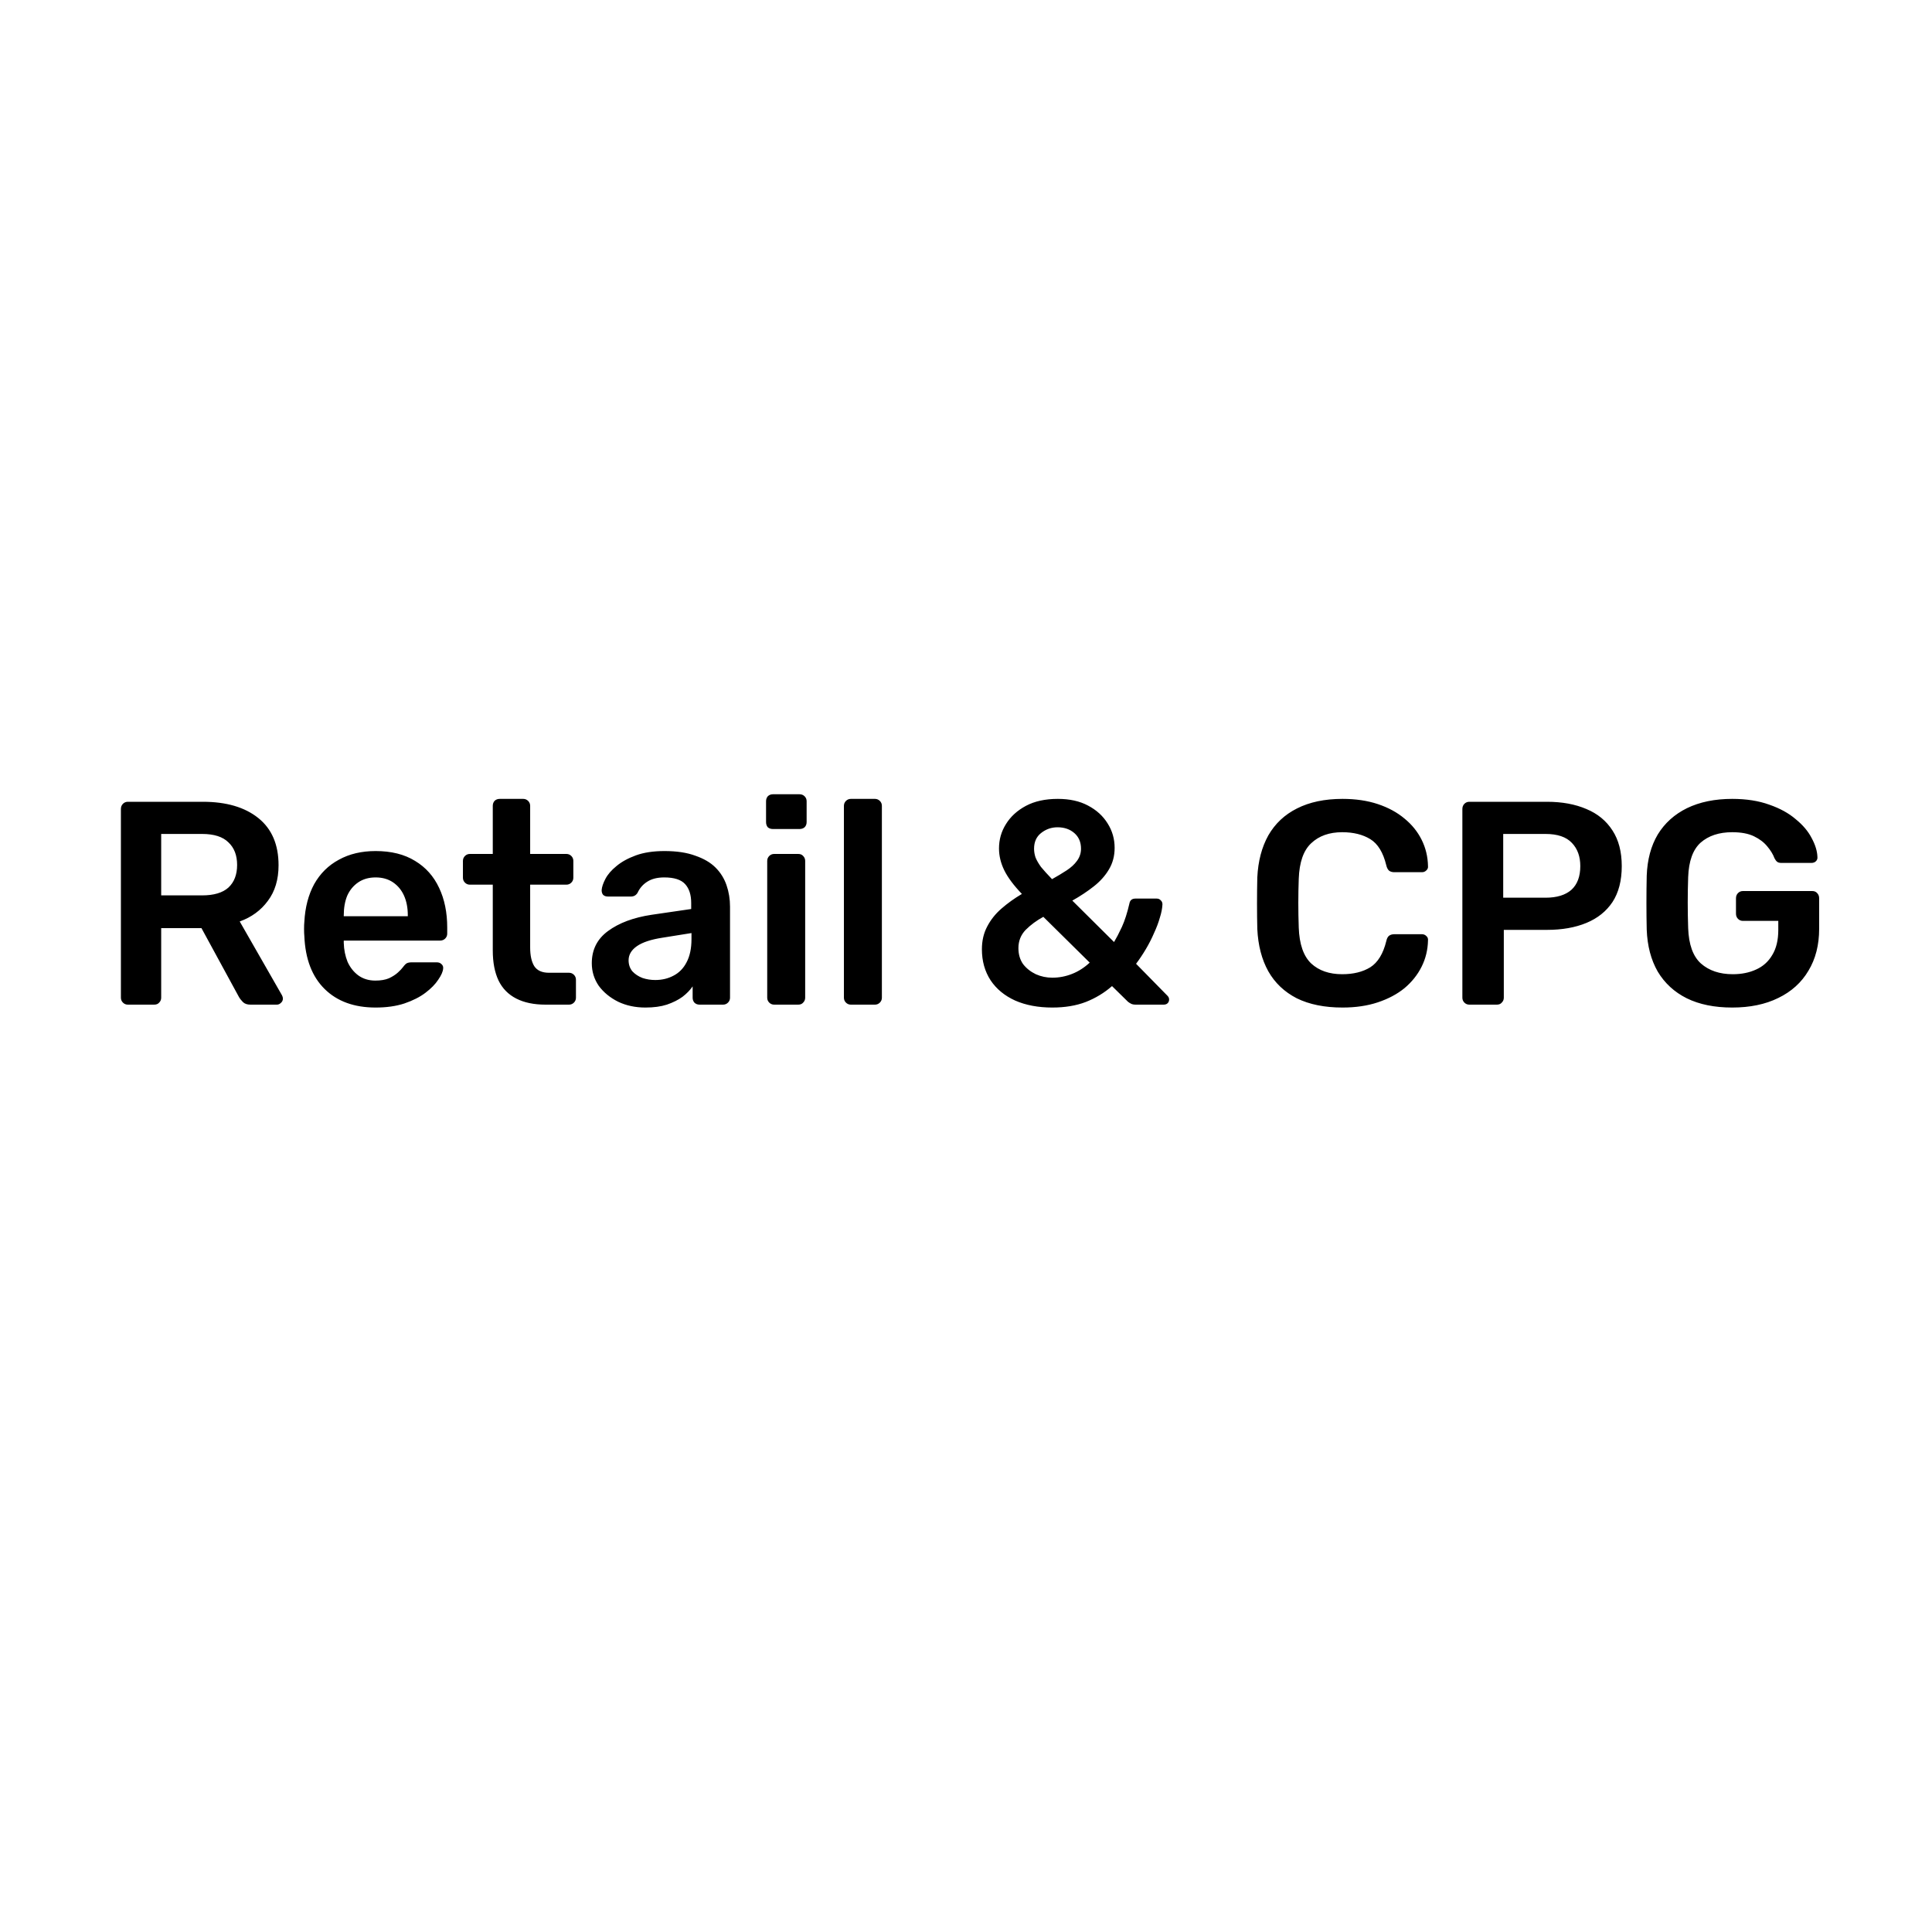
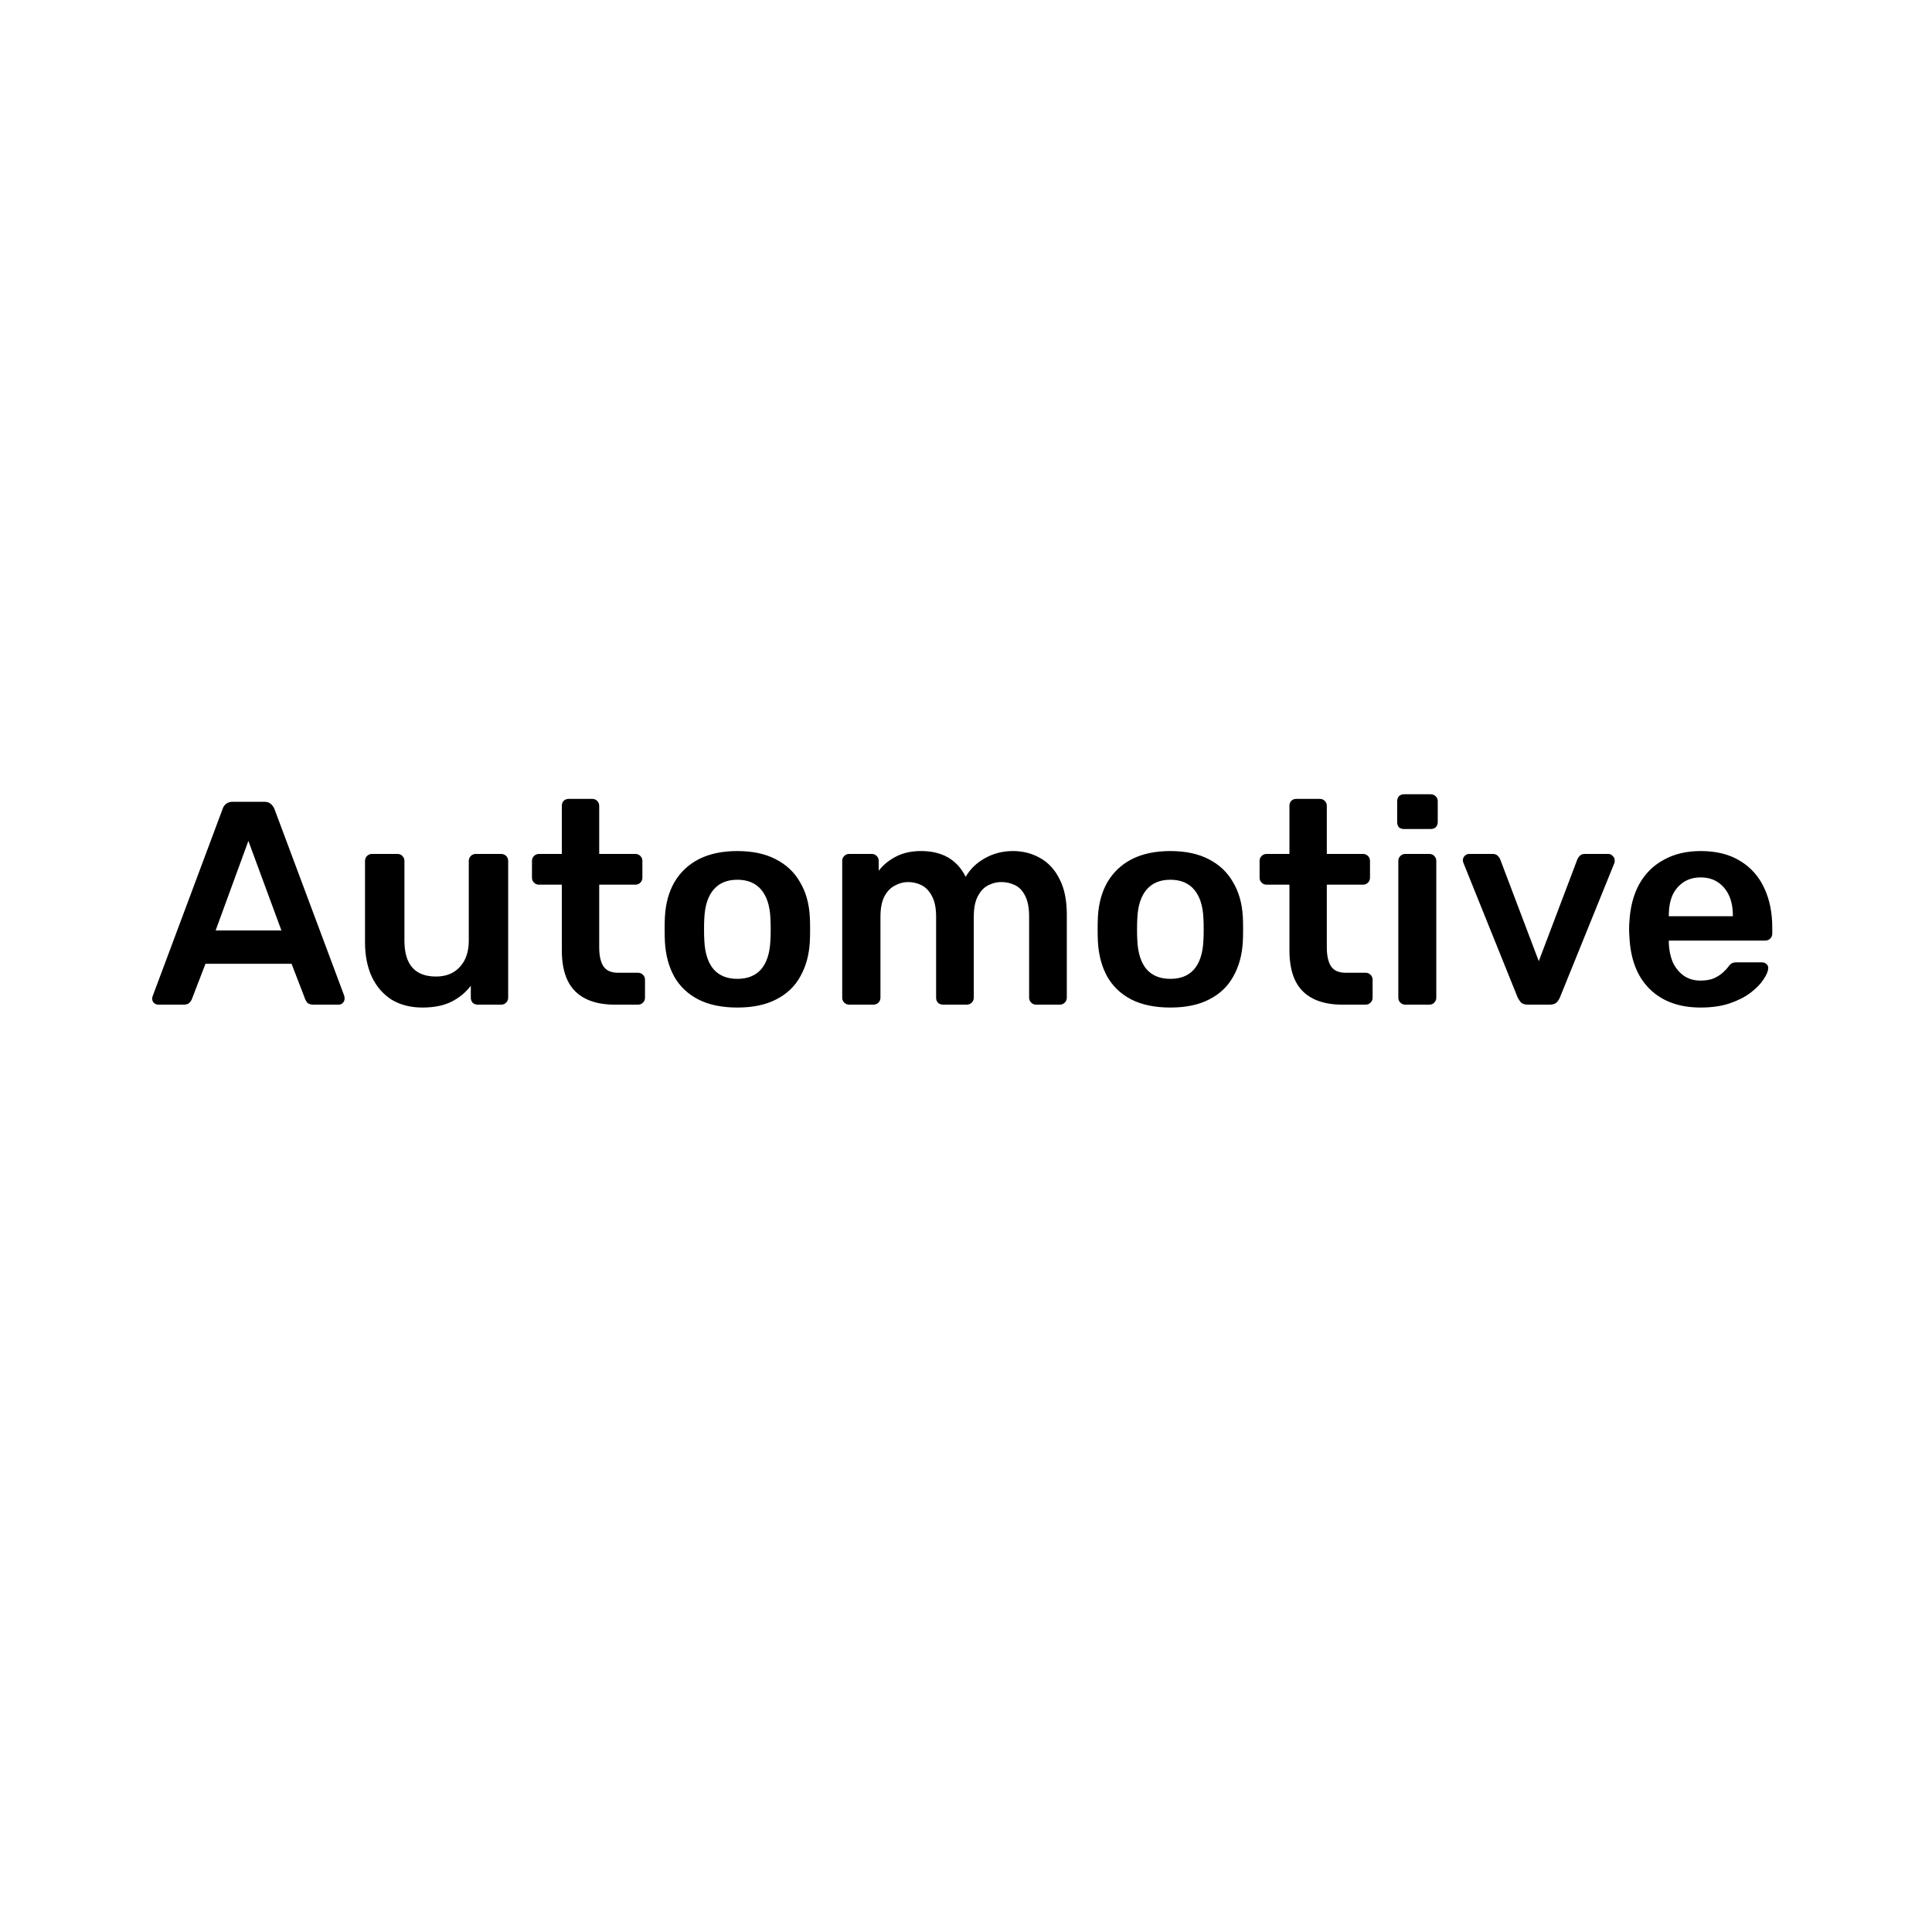
<svg xmlns="http://www.w3.org/2000/svg" width="100" height="100" viewBox="0 0 100 100" fill="none">
  <g clip-path="url(#clip0_1_2)">
    <rect width="100" height="100" fill="white" />
-     <path d="M6.618 52C6.518 52 6.433 51.965 6.363 51.895C6.293 51.825 6.258 51.74 6.258 51.64V41.875C6.258 41.765 6.293 41.675 6.363 41.605C6.433 41.535 6.518 41.5 6.618 41.5H10.503C11.713 41.5 12.668 41.78 13.368 42.34C14.068 42.9 14.418 43.715 14.418 44.785C14.418 45.525 14.233 46.14 13.863 46.63C13.503 47.12 13.018 47.475 12.408 47.695L14.598 51.52C14.628 51.58 14.643 51.635 14.643 51.685C14.643 51.775 14.608 51.85 14.538 51.91C14.478 51.97 14.408 52 14.328 52H12.963C12.793 52 12.663 51.955 12.573 51.865C12.483 51.775 12.413 51.685 12.363 51.595L10.428 48.04H8.343V51.64C8.343 51.74 8.308 51.825 8.238 51.895C8.178 51.965 8.093 52 7.983 52H6.618ZM8.343 46.345H10.458C11.068 46.345 11.523 46.21 11.823 45.94C12.123 45.66 12.273 45.27 12.273 44.77C12.273 44.27 12.123 43.88 11.823 43.6C11.533 43.31 11.078 43.165 10.458 43.165H8.343V46.345ZM19.443 52.15C18.333 52.15 17.453 51.83 16.803 51.19C16.153 50.55 15.803 49.64 15.753 48.46C15.743 48.36 15.738 48.235 15.738 48.085C15.738 47.925 15.743 47.8 15.753 47.71C15.793 46.96 15.963 46.31 16.263 45.76C16.573 45.21 16.998 44.79 17.538 44.5C18.078 44.2 18.713 44.05 19.443 44.05C20.253 44.05 20.933 44.22 21.483 44.56C22.033 44.89 22.448 45.355 22.728 45.955C23.008 46.545 23.148 47.23 23.148 48.01V48.325C23.148 48.425 23.113 48.51 23.043 48.58C22.973 48.65 22.883 48.685 22.773 48.685H17.793C17.793 48.685 17.793 48.7 17.793 48.73C17.793 48.76 17.793 48.785 17.793 48.805C17.803 49.155 17.868 49.48 17.988 49.78C18.118 50.07 18.303 50.305 18.543 50.485C18.793 50.665 19.088 50.755 19.428 50.755C19.708 50.755 19.943 50.715 20.133 50.635C20.323 50.545 20.478 50.445 20.598 50.335C20.718 50.225 20.803 50.135 20.853 50.065C20.943 49.945 21.013 49.875 21.063 49.855C21.123 49.825 21.208 49.81 21.318 49.81H22.608C22.708 49.81 22.788 49.84 22.848 49.9C22.918 49.96 22.948 50.035 22.938 50.125C22.928 50.285 22.843 50.48 22.683 50.71C22.533 50.94 22.313 51.165 22.023 51.385C21.733 51.605 21.368 51.79 20.928 51.94C20.498 52.08 20.003 52.15 19.443 52.15ZM17.793 47.425H21.108V47.38C21.108 46.99 21.043 46.65 20.913 46.36C20.783 46.07 20.593 45.84 20.343 45.67C20.093 45.5 19.793 45.415 19.443 45.415C19.093 45.415 18.793 45.5 18.543 45.67C18.293 45.84 18.103 46.07 17.973 46.36C17.853 46.65 17.793 46.99 17.793 47.38V47.425ZM28.236 52C27.636 52 27.131 51.895 26.721 51.685C26.311 51.475 26.006 51.165 25.806 50.755C25.606 50.335 25.506 49.815 25.506 49.195V45.79H24.321C24.221 45.79 24.136 45.755 24.066 45.685C23.996 45.615 23.961 45.53 23.961 45.43V44.56C23.961 44.46 23.996 44.375 24.066 44.305C24.136 44.235 24.221 44.2 24.321 44.2H25.506V41.71C25.506 41.61 25.536 41.525 25.596 41.455C25.666 41.385 25.756 41.35 25.866 41.35H27.081C27.181 41.35 27.266 41.385 27.336 41.455C27.406 41.525 27.441 41.61 27.441 41.71V44.2H29.316C29.416 44.2 29.501 44.235 29.571 44.305C29.641 44.375 29.676 44.46 29.676 44.56V45.43C29.676 45.53 29.641 45.615 29.571 45.685C29.501 45.755 29.416 45.79 29.316 45.79H27.441V49.045C27.441 49.455 27.511 49.775 27.651 50.005C27.801 50.235 28.056 50.35 28.416 50.35H29.451C29.551 50.35 29.636 50.385 29.706 50.455C29.776 50.525 29.811 50.61 29.811 50.71V51.64C29.811 51.74 29.776 51.825 29.706 51.895C29.636 51.965 29.551 52 29.451 52H28.236ZM33.406 52.15C32.886 52.15 32.416 52.05 31.996 51.85C31.576 51.64 31.241 51.365 30.991 51.025C30.751 50.675 30.631 50.285 30.631 49.855C30.631 49.155 30.911 48.6 31.471 48.19C32.041 47.77 32.791 47.49 33.721 47.35L35.776 47.05V46.735C35.776 46.315 35.671 45.99 35.461 45.76C35.251 45.53 34.891 45.415 34.381 45.415C34.021 45.415 33.726 45.49 33.496 45.64C33.276 45.78 33.111 45.97 33.001 46.21C32.921 46.34 32.806 46.405 32.656 46.405H31.471C31.361 46.405 31.276 46.375 31.216 46.315C31.166 46.255 31.141 46.175 31.141 46.075C31.151 45.915 31.216 45.72 31.336 45.49C31.456 45.26 31.646 45.04 31.906 44.83C32.166 44.61 32.501 44.425 32.911 44.275C33.321 44.125 33.816 44.05 34.396 44.05C35.026 44.05 35.556 44.13 35.986 44.29C36.426 44.44 36.776 44.645 37.036 44.905C37.296 45.165 37.486 45.47 37.606 45.82C37.726 46.17 37.786 46.54 37.786 46.93V51.64C37.786 51.74 37.751 51.825 37.681 51.895C37.611 51.965 37.526 52 37.426 52H36.211C36.101 52 36.011 51.965 35.941 51.895C35.881 51.825 35.851 51.74 35.851 51.64V51.055C35.721 51.245 35.546 51.425 35.326 51.595C35.106 51.755 34.836 51.89 34.516 52C34.206 52.1 33.836 52.15 33.406 52.15ZM33.916 50.725C34.266 50.725 34.581 50.65 34.861 50.5C35.151 50.35 35.376 50.12 35.536 49.81C35.706 49.49 35.791 49.09 35.791 48.61V48.295L34.291 48.535C33.701 48.625 33.261 48.77 32.971 48.97C32.681 49.17 32.536 49.415 32.536 49.705C32.536 49.925 32.601 50.115 32.731 50.275C32.871 50.425 33.046 50.54 33.256 50.62C33.466 50.69 33.686 50.725 33.916 50.725ZM40.071 52C39.971 52 39.886 51.965 39.816 51.895C39.746 51.825 39.711 51.74 39.711 51.64V44.56C39.711 44.46 39.746 44.375 39.816 44.305C39.886 44.235 39.971 44.2 40.071 44.2H41.316C41.426 44.2 41.511 44.235 41.571 44.305C41.641 44.375 41.676 44.46 41.676 44.56V51.64C41.676 51.74 41.641 51.825 41.571 51.895C41.511 51.965 41.426 52 41.316 52H40.071ZM40.011 42.91C39.901 42.91 39.811 42.88 39.741 42.82C39.681 42.75 39.651 42.66 39.651 42.55V41.47C39.651 41.37 39.681 41.285 39.741 41.215C39.811 41.145 39.901 41.11 40.011 41.11H41.376C41.486 41.11 41.576 41.145 41.646 41.215C41.716 41.285 41.751 41.37 41.751 41.47V42.55C41.751 42.66 41.716 42.75 41.646 42.82C41.576 42.88 41.486 42.91 41.376 42.91H40.011ZM44.041 52C43.941 52 43.856 51.965 43.786 51.895C43.716 51.825 43.681 51.74 43.681 51.64V41.71C43.681 41.61 43.716 41.525 43.786 41.455C43.856 41.385 43.941 41.35 44.041 41.35H45.286C45.386 41.35 45.471 41.385 45.541 41.455C45.611 41.525 45.646 41.61 45.646 41.71V51.64C45.646 51.74 45.611 51.825 45.541 51.895C45.471 51.965 45.386 52 45.286 52H44.041ZM54.468 52.15C53.738 52.15 53.098 52.03 52.548 51.79C51.998 51.54 51.573 51.19 51.273 50.74C50.973 50.28 50.823 49.745 50.823 49.135C50.823 48.695 50.913 48.305 51.093 47.965C51.273 47.615 51.518 47.305 51.828 47.035C52.148 46.755 52.503 46.5 52.893 46.27C52.463 45.82 52.158 45.41 51.978 45.04C51.798 44.67 51.708 44.295 51.708 43.915C51.708 43.455 51.828 43.035 52.068 42.655C52.308 42.265 52.653 41.95 53.103 41.71C53.553 41.47 54.103 41.35 54.753 41.35C55.363 41.35 55.883 41.465 56.313 41.695C56.753 41.925 57.093 42.235 57.333 42.625C57.573 43.005 57.693 43.425 57.693 43.885C57.693 44.305 57.593 44.68 57.393 45.01C57.203 45.33 56.943 45.62 56.613 45.88C56.283 46.14 55.913 46.385 55.503 46.615L57.663 48.76C57.783 48.56 57.918 48.3 58.068 47.98C58.218 47.65 58.348 47.245 58.458 46.765C58.488 46.595 58.593 46.51 58.773 46.51H59.868C59.958 46.51 60.028 46.54 60.078 46.6C60.138 46.65 60.168 46.72 60.168 46.81C60.158 47.02 60.113 47.25 60.033 47.5C59.963 47.75 59.863 48.015 59.733 48.295C59.613 48.575 59.473 48.85 59.313 49.12C59.153 49.39 58.983 49.645 58.803 49.885L60.393 51.505C60.473 51.575 60.513 51.65 60.513 51.73C60.513 51.81 60.488 51.875 60.438 51.925C60.388 51.975 60.318 52 60.228 52H58.788C58.688 52 58.608 51.985 58.548 51.955C58.488 51.925 58.433 51.89 58.383 51.85L57.558 51.04C57.158 51.39 56.703 51.665 56.193 51.865C55.693 52.055 55.118 52.15 54.468 52.15ZM54.468 50.605C54.818 50.605 55.158 50.54 55.488 50.41C55.818 50.28 56.123 50.085 56.403 49.825L54.003 47.455C53.653 47.645 53.348 47.87 53.088 48.13C52.838 48.39 52.713 48.705 52.713 49.075C52.713 49.395 52.793 49.67 52.953 49.9C53.123 50.12 53.343 50.295 53.613 50.425C53.883 50.545 54.168 50.605 54.468 50.605ZM54.453 45.505C54.723 45.355 54.973 45.205 55.203 45.055C55.433 44.905 55.613 44.74 55.743 44.56C55.883 44.37 55.953 44.16 55.953 43.93C55.953 43.59 55.838 43.32 55.608 43.12C55.378 42.92 55.088 42.82 54.738 42.82C54.418 42.82 54.133 42.92 53.883 43.12C53.643 43.31 53.523 43.58 53.523 43.93C53.523 44.08 53.548 44.23 53.598 44.38C53.658 44.53 53.753 44.695 53.883 44.875C54.023 45.045 54.213 45.255 54.453 45.505ZM69.488 52.15C68.558 52.15 67.768 51.99 67.118 51.67C66.478 51.34 65.988 50.875 65.648 50.275C65.308 49.665 65.118 48.935 65.078 48.085C65.068 47.675 65.063 47.235 65.063 46.765C65.063 46.295 65.068 45.845 65.078 45.415C65.118 44.575 65.308 43.85 65.648 43.24C65.998 42.63 66.493 42.165 67.133 41.845C67.783 41.515 68.568 41.35 69.488 41.35C70.168 41.35 70.778 41.44 71.318 41.62C71.858 41.8 72.318 42.05 72.698 42.37C73.078 42.68 73.373 43.045 73.583 43.465C73.793 43.885 73.903 44.34 73.913 44.83C73.923 44.92 73.893 44.995 73.823 45.055C73.763 45.115 73.688 45.145 73.598 45.145H72.173C72.063 45.145 71.973 45.12 71.903 45.07C71.833 45.01 71.783 44.915 71.753 44.785C71.593 44.125 71.318 43.675 70.928 43.435C70.538 43.195 70.053 43.075 69.473 43.075C68.803 43.075 68.268 43.265 67.868 43.645C67.468 44.015 67.253 44.63 67.223 45.49C67.193 46.31 67.193 47.15 67.223 48.01C67.253 48.87 67.468 49.49 67.868 49.87C68.268 50.24 68.803 50.425 69.473 50.425C70.053 50.425 70.538 50.305 70.928 50.065C71.318 49.815 71.593 49.365 71.753 48.715C71.783 48.575 71.833 48.48 71.903 48.43C71.973 48.38 72.063 48.355 72.173 48.355H73.598C73.688 48.355 73.763 48.385 73.823 48.445C73.893 48.505 73.923 48.58 73.913 48.67C73.903 49.16 73.793 49.615 73.583 50.035C73.373 50.455 73.078 50.825 72.698 51.145C72.318 51.455 71.858 51.7 71.318 51.88C70.778 52.06 70.168 52.15 69.488 52.15ZM76.052 52C75.951 52 75.867 51.965 75.796 51.895C75.727 51.825 75.692 51.74 75.692 51.64V41.875C75.692 41.765 75.727 41.675 75.796 41.605C75.867 41.535 75.951 41.5 76.052 41.5H80.072C80.852 41.5 81.531 41.625 82.112 41.875C82.692 42.115 83.141 42.485 83.462 42.985C83.781 43.475 83.942 44.09 83.942 44.83C83.942 45.58 83.781 46.2 83.462 46.69C83.141 47.17 82.692 47.53 82.112 47.77C81.531 48.01 80.852 48.13 80.072 48.13H77.837V51.64C77.837 51.74 77.802 51.825 77.731 51.895C77.671 51.965 77.587 52 77.477 52H76.052ZM77.806 46.465H79.996C80.576 46.465 81.022 46.33 81.332 46.06C81.641 45.78 81.796 45.37 81.796 44.83C81.796 44.33 81.651 43.93 81.362 43.63C81.072 43.32 80.617 43.165 79.996 43.165H77.806V46.465ZM89.659 52.15C88.739 52.15 87.954 51.99 87.304 51.67C86.664 51.35 86.164 50.89 85.804 50.29C85.454 49.68 85.264 48.955 85.234 48.115C85.224 47.685 85.219 47.225 85.219 46.735C85.219 46.235 85.224 45.765 85.234 45.325C85.264 44.495 85.454 43.785 85.804 43.195C86.164 42.605 86.669 42.15 87.319 41.83C87.979 41.51 88.759 41.35 89.659 41.35C90.389 41.35 91.029 41.45 91.579 41.65C92.129 41.84 92.584 42.09 92.944 42.4C93.314 42.7 93.589 43.025 93.769 43.375C93.959 43.725 94.059 44.05 94.069 44.35C94.079 44.44 94.054 44.515 93.994 44.575C93.934 44.635 93.854 44.665 93.754 44.665H92.209C92.109 44.665 92.034 44.645 91.984 44.605C91.934 44.565 91.889 44.505 91.849 44.425C91.769 44.215 91.644 44.01 91.474 43.81C91.304 43.6 91.074 43.425 90.784 43.285C90.494 43.145 90.119 43.075 89.659 43.075C88.979 43.075 88.434 43.255 88.024 43.615C87.624 43.975 87.409 44.57 87.379 45.4C87.349 46.27 87.349 47.15 87.379 48.04C87.409 48.89 87.629 49.5 88.039 49.87C88.459 50.24 89.009 50.425 89.689 50.425C90.139 50.425 90.539 50.345 90.889 50.185C91.249 50.025 91.529 49.775 91.729 49.435C91.939 49.095 92.044 48.66 92.044 48.13V47.665H90.214C90.114 47.665 90.029 47.63 89.959 47.56C89.889 47.49 89.854 47.4 89.854 47.29V46.495C89.854 46.385 89.889 46.295 89.959 46.225C90.029 46.155 90.114 46.12 90.214 46.12H93.799C93.909 46.12 93.994 46.155 94.054 46.225C94.124 46.295 94.159 46.385 94.159 46.495V48.07C94.159 48.91 93.974 49.635 93.604 50.245C93.244 50.855 92.724 51.325 92.044 51.655C91.374 51.985 90.579 52.15 89.659 52.15Z" fill="black" />
+     <path d="M8.191 52C8.111 52 8.036 51.97 7.966 51.91C7.906 51.85 7.876 51.775 7.876 51.685C7.876 51.645 7.886 51.6 7.906 51.55L11.521 41.875C11.551 41.775 11.606 41.69 11.686 41.62C11.776 41.54 11.896 41.5 12.046 41.5H13.681C13.831 41.5 13.946 41.54 14.026 41.62C14.106 41.69 14.166 41.775 14.206 41.875L17.821 51.55C17.831 51.6 17.836 51.645 17.836 51.685C17.836 51.775 17.806 51.85 17.746 51.91C17.686 51.97 17.616 52 17.536 52H16.231C16.091 52 15.986 51.97 15.916 51.91C15.856 51.84 15.816 51.775 15.796 51.715L15.091 49.885H10.636L9.931 51.715C9.911 51.775 9.866 51.84 9.796 51.91C9.736 51.97 9.636 52 9.496 52H8.191ZM11.161 48.16H14.566L12.856 43.525L11.161 48.16ZM21.863 52.15C21.253 52.15 20.724 52.015 20.273 51.745C19.834 51.465 19.494 51.075 19.253 50.575C19.014 50.065 18.893 49.465 18.893 48.775V44.56C18.893 44.46 18.928 44.375 18.998 44.305C19.069 44.235 19.154 44.2 19.253 44.2H20.573C20.683 44.2 20.768 44.235 20.828 44.305C20.898 44.375 20.933 44.46 20.933 44.56V48.685C20.933 49.925 21.479 50.545 22.569 50.545C23.088 50.545 23.498 50.38 23.799 50.05C24.108 49.72 24.264 49.265 24.264 48.685V44.56C24.264 44.46 24.299 44.375 24.369 44.305C24.439 44.235 24.523 44.2 24.623 44.2H25.944C26.044 44.2 26.128 44.235 26.198 44.305C26.268 44.375 26.303 44.46 26.303 44.56V51.64C26.303 51.74 26.268 51.825 26.198 51.895C26.128 51.965 26.044 52 25.944 52H24.729C24.619 52 24.529 51.965 24.459 51.895C24.398 51.825 24.369 51.74 24.369 51.64V51.025C24.099 51.375 23.764 51.65 23.363 51.85C22.963 52.05 22.463 52.15 21.863 52.15ZM31.81 52C31.21 52 30.705 51.895 30.295 51.685C29.885 51.475 29.58 51.165 29.38 50.755C29.18 50.335 29.08 49.815 29.08 49.195V45.79H27.895C27.795 45.79 27.71 45.755 27.64 45.685C27.57 45.615 27.535 45.53 27.535 45.43V44.56C27.535 44.46 27.57 44.375 27.64 44.305C27.71 44.235 27.795 44.2 27.895 44.2H29.08V41.71C29.08 41.61 29.11 41.525 29.17 41.455C29.24 41.385 29.33 41.35 29.44 41.35H30.655C30.755 41.35 30.84 41.385 30.91 41.455C30.98 41.525 31.015 41.61 31.015 41.71V44.2H32.89C32.99 44.2 33.075 44.235 33.145 44.305C33.215 44.375 33.25 44.46 33.25 44.56V45.43C33.25 45.53 33.215 45.615 33.145 45.685C33.075 45.755 32.99 45.79 32.89 45.79H31.015V49.045C31.015 49.455 31.085 49.775 31.225 50.005C31.375 50.235 31.63 50.35 31.99 50.35H33.025C33.125 50.35 33.21 50.385 33.28 50.455C33.35 50.525 33.385 50.61 33.385 50.71V51.64C33.385 51.74 33.35 51.825 33.28 51.895C33.21 51.965 33.125 52 33.025 52H31.81ZM38.166 52.15C37.366 52.15 36.691 52.01 36.141 51.73C35.601 51.45 35.186 51.055 34.896 50.545C34.616 50.035 34.456 49.44 34.416 48.76C34.406 48.58 34.401 48.36 34.401 48.1C34.401 47.84 34.406 47.62 34.416 47.44C34.456 46.75 34.621 46.155 34.911 45.655C35.211 45.145 35.631 44.75 36.171 44.47C36.721 44.19 37.386 44.05 38.166 44.05C38.946 44.05 39.606 44.19 40.146 44.47C40.696 44.75 41.116 45.145 41.406 45.655C41.706 46.155 41.876 46.75 41.916 47.44C41.926 47.62 41.931 47.84 41.931 48.1C41.931 48.36 41.926 48.58 41.916 48.76C41.876 49.44 41.711 50.035 41.421 50.545C41.141 51.055 40.726 51.45 40.176 51.73C39.636 52.01 38.966 52.15 38.166 52.15ZM38.166 50.665C38.696 50.665 39.106 50.5 39.396 50.17C39.686 49.83 39.846 49.335 39.876 48.685C39.886 48.535 39.891 48.34 39.891 48.1C39.891 47.86 39.886 47.665 39.876 47.515C39.846 46.875 39.686 46.385 39.396 46.045C39.106 45.705 38.696 45.535 38.166 45.535C37.636 45.535 37.226 45.705 36.936 46.045C36.646 46.385 36.486 46.875 36.456 47.515C36.446 47.665 36.441 47.86 36.441 48.1C36.441 48.34 36.446 48.535 36.456 48.685C36.486 49.335 36.646 49.83 36.936 50.17C37.226 50.5 37.636 50.665 38.166 50.665ZM43.953 52C43.852 52 43.767 51.965 43.697 51.895C43.627 51.825 43.593 51.74 43.593 51.64V44.56C43.593 44.46 43.627 44.375 43.697 44.305C43.767 44.235 43.852 44.2 43.953 44.2H45.123C45.222 44.2 45.307 44.235 45.377 44.305C45.447 44.375 45.483 44.46 45.483 44.56V45.07C45.693 44.79 45.972 44.555 46.322 44.365C46.682 44.165 47.108 44.06 47.597 44.05C48.737 44.03 49.532 44.475 49.983 45.385C50.212 44.985 50.542 44.665 50.972 44.425C51.413 44.175 51.898 44.05 52.428 44.05C52.947 44.05 53.417 44.17 53.837 44.41C54.267 44.65 54.602 45.015 54.843 45.505C55.093 45.985 55.218 46.595 55.218 47.335V51.64C55.218 51.74 55.182 51.825 55.112 51.895C55.042 51.965 54.958 52 54.858 52H53.627C53.528 52 53.443 51.965 53.373 51.895C53.303 51.825 53.267 51.74 53.267 51.64V47.455C53.267 47.005 53.203 46.65 53.072 46.39C52.943 46.12 52.767 45.93 52.547 45.82C52.328 45.71 52.083 45.655 51.812 45.655C51.593 45.655 51.373 45.71 51.153 45.82C50.932 45.93 50.752 46.12 50.612 46.39C50.472 46.65 50.403 47.005 50.403 47.455V51.64C50.403 51.74 50.367 51.825 50.297 51.895C50.227 51.965 50.142 52 50.042 52H48.812C48.703 52 48.612 51.965 48.542 51.895C48.483 51.825 48.453 51.74 48.453 51.64V47.455C48.453 47.005 48.383 46.65 48.242 46.39C48.102 46.12 47.922 45.93 47.703 45.82C47.483 45.71 47.248 45.655 46.998 45.655C46.767 45.655 46.542 45.715 46.322 45.835C46.102 45.945 45.922 46.13 45.782 46.39C45.642 46.65 45.572 47.005 45.572 47.455V51.64C45.572 51.74 45.538 51.825 45.468 51.895C45.398 51.965 45.312 52 45.212 52H43.953ZM60.578 52.15C59.778 52.15 59.103 52.01 58.553 51.73C58.013 51.45 57.598 51.055 57.308 50.545C57.028 50.035 56.868 49.44 56.828 48.76C56.818 48.58 56.813 48.36 56.813 48.1C56.813 47.84 56.818 47.62 56.828 47.44C56.868 46.75 57.033 46.155 57.323 45.655C57.623 45.145 58.043 44.75 58.583 44.47C59.133 44.19 59.798 44.05 60.578 44.05C61.358 44.05 62.018 44.19 62.558 44.47C63.108 44.75 63.528 45.145 63.818 45.655C64.118 46.155 64.288 46.75 64.328 47.44C64.338 47.62 64.343 47.84 64.343 48.1C64.343 48.36 64.338 48.58 64.328 48.76C64.288 49.44 64.123 50.035 63.833 50.545C63.553 51.055 63.138 51.45 62.588 51.73C62.048 52.01 61.378 52.15 60.578 52.15ZM60.578 50.665C61.108 50.665 61.518 50.5 61.808 50.17C62.098 49.83 62.258 49.335 62.288 48.685C62.298 48.535 62.303 48.34 62.303 48.1C62.303 47.86 62.298 47.665 62.288 47.515C62.258 46.875 62.098 46.385 61.808 46.045C61.518 45.705 61.108 45.535 60.578 45.535C60.048 45.535 59.638 45.705 59.348 46.045C59.058 46.385 58.898 46.875 58.868 47.515C58.858 47.665 58.853 47.86 58.853 48.1C58.853 48.34 58.858 48.535 58.868 48.685C58.898 49.335 59.058 49.83 59.348 50.17C59.638 50.5 60.048 50.665 60.578 50.665ZM69.471 52C68.871 52 68.366 51.895 67.956 51.685C67.546 51.475 67.241 51.165 67.041 50.755C66.841 50.335 66.741 49.815 66.741 49.195V45.79H65.556C65.456 45.79 65.371 45.755 65.301 45.685C65.231 45.615 65.196 45.53 65.196 45.43V44.56C65.196 44.46 65.231 44.375 65.301 44.305C65.371 44.235 65.456 44.2 65.556 44.2H66.741V41.71C66.741 41.61 66.771 41.525 66.831 41.455C66.901 41.385 66.991 41.35 67.101 41.35H68.316C68.416 41.35 68.501 41.385 68.571 41.455C68.641 41.525 68.676 41.61 68.676 41.71V44.2H70.551C70.651 44.2 70.736 44.235 70.806 44.305C70.876 44.375 70.911 44.46 70.911 44.56V45.43C70.911 45.53 70.876 45.615 70.806 45.685C70.736 45.755 70.651 45.79 70.551 45.79H68.676V49.045C68.676 49.455 68.746 49.775 68.886 50.005C69.036 50.235 69.291 50.35 69.651 50.35H70.686C70.786 50.35 70.871 50.385 70.941 50.455C71.011 50.525 71.046 50.61 71.046 50.71V51.64C71.046 51.74 71.011 51.825 70.941 51.895C70.871 51.965 70.786 52 70.686 52H69.471ZM72.737 52C72.637 52 72.552 51.965 72.482 51.895C72.412 51.825 72.377 51.74 72.377 51.64V44.56C72.377 44.46 72.412 44.375 72.482 44.305C72.552 44.235 72.637 44.2 72.737 44.2H73.982C74.092 44.2 74.177 44.235 74.237 44.305C74.307 44.375 74.342 44.46 74.342 44.56V51.64C74.342 51.74 74.307 51.825 74.237 51.895C74.177 51.965 74.092 52 73.982 52H72.737ZM72.677 42.91C72.567 42.91 72.477 42.88 72.407 42.82C72.347 42.75 72.317 42.66 72.317 42.55V41.47C72.317 41.37 72.347 41.285 72.407 41.215C72.477 41.145 72.567 41.11 72.677 41.11H74.042C74.152 41.11 74.242 41.145 74.312 41.215C74.382 41.285 74.417 41.37 74.417 41.47V42.55C74.417 42.66 74.382 42.75 74.312 42.82C74.242 42.88 74.152 42.91 74.042 42.91H72.677ZM79.092 52C78.932 52 78.812 51.965 78.732 51.895C78.662 51.815 78.602 51.725 78.552 51.625L75.747 44.665C75.727 44.615 75.717 44.57 75.717 44.53C75.717 44.44 75.747 44.365 75.807 44.305C75.877 44.235 75.957 44.2 76.047 44.2H77.262C77.382 44.2 77.472 44.235 77.532 44.305C77.592 44.365 77.632 44.425 77.652 44.485L79.647 49.75L81.642 44.485C81.662 44.425 81.702 44.365 81.762 44.305C81.822 44.235 81.912 44.2 82.032 44.2H83.262C83.342 44.2 83.412 44.235 83.472 44.305C83.542 44.365 83.577 44.44 83.577 44.53C83.577 44.57 83.572 44.615 83.562 44.665L80.742 51.625C80.702 51.725 80.642 51.815 80.562 51.895C80.482 51.965 80.362 52 80.202 52H79.092ZM88.027 52.15C86.917 52.15 86.037 51.83 85.387 51.19C84.737 50.55 84.387 49.64 84.337 48.46C84.327 48.36 84.322 48.235 84.322 48.085C84.322 47.925 84.327 47.8 84.337 47.71C84.377 46.96 84.547 46.31 84.847 45.76C85.157 45.21 85.582 44.79 86.122 44.5C86.662 44.2 87.297 44.05 88.027 44.05C88.837 44.05 89.517 44.22 90.067 44.56C90.617 44.89 91.032 45.355 91.312 45.955C91.592 46.545 91.732 47.23 91.732 48.01V48.325C91.732 48.425 91.697 48.51 91.627 48.58C91.557 48.65 91.467 48.685 91.357 48.685H86.377C86.377 48.685 86.377 48.7 86.377 48.73C86.377 48.76 86.377 48.785 86.377 48.805C86.387 49.155 86.452 49.48 86.572 49.78C86.702 50.07 86.887 50.305 87.127 50.485C87.377 50.665 87.672 50.755 88.012 50.755C88.292 50.755 88.527 50.715 88.717 50.635C88.907 50.545 89.062 50.445 89.182 50.335C89.302 50.225 89.387 50.135 89.437 50.065C89.527 49.945 89.597 49.875 89.647 49.855C89.707 49.825 89.792 49.81 89.902 49.81H91.192C91.292 49.81 91.372 49.84 91.432 49.9C91.502 49.96 91.532 50.035 91.522 50.125C91.512 50.285 91.427 50.48 91.267 50.71C91.117 50.94 90.897 51.165 90.607 51.385C90.317 51.605 89.952 51.79 89.512 51.94C89.082 52.08 88.587 52.15 88.027 52.15ZM86.377 47.425H89.692V47.38C89.692 46.99 89.627 46.65 89.497 46.36C89.367 46.07 89.177 45.84 88.927 45.67C88.677 45.5 88.377 45.415 88.027 45.415C87.677 45.415 87.377 45.5 87.127 45.67C86.877 45.84 86.687 46.07 86.557 46.36C86.437 46.65 86.377 46.99 86.377 47.38V47.425Z" fill="black" />
  </g>
  <defs>
    <clipPath id="clip0_1_2">
      <rect width="100" height="100" fill="white" />
    </clipPath>
  </defs>
</svg>
